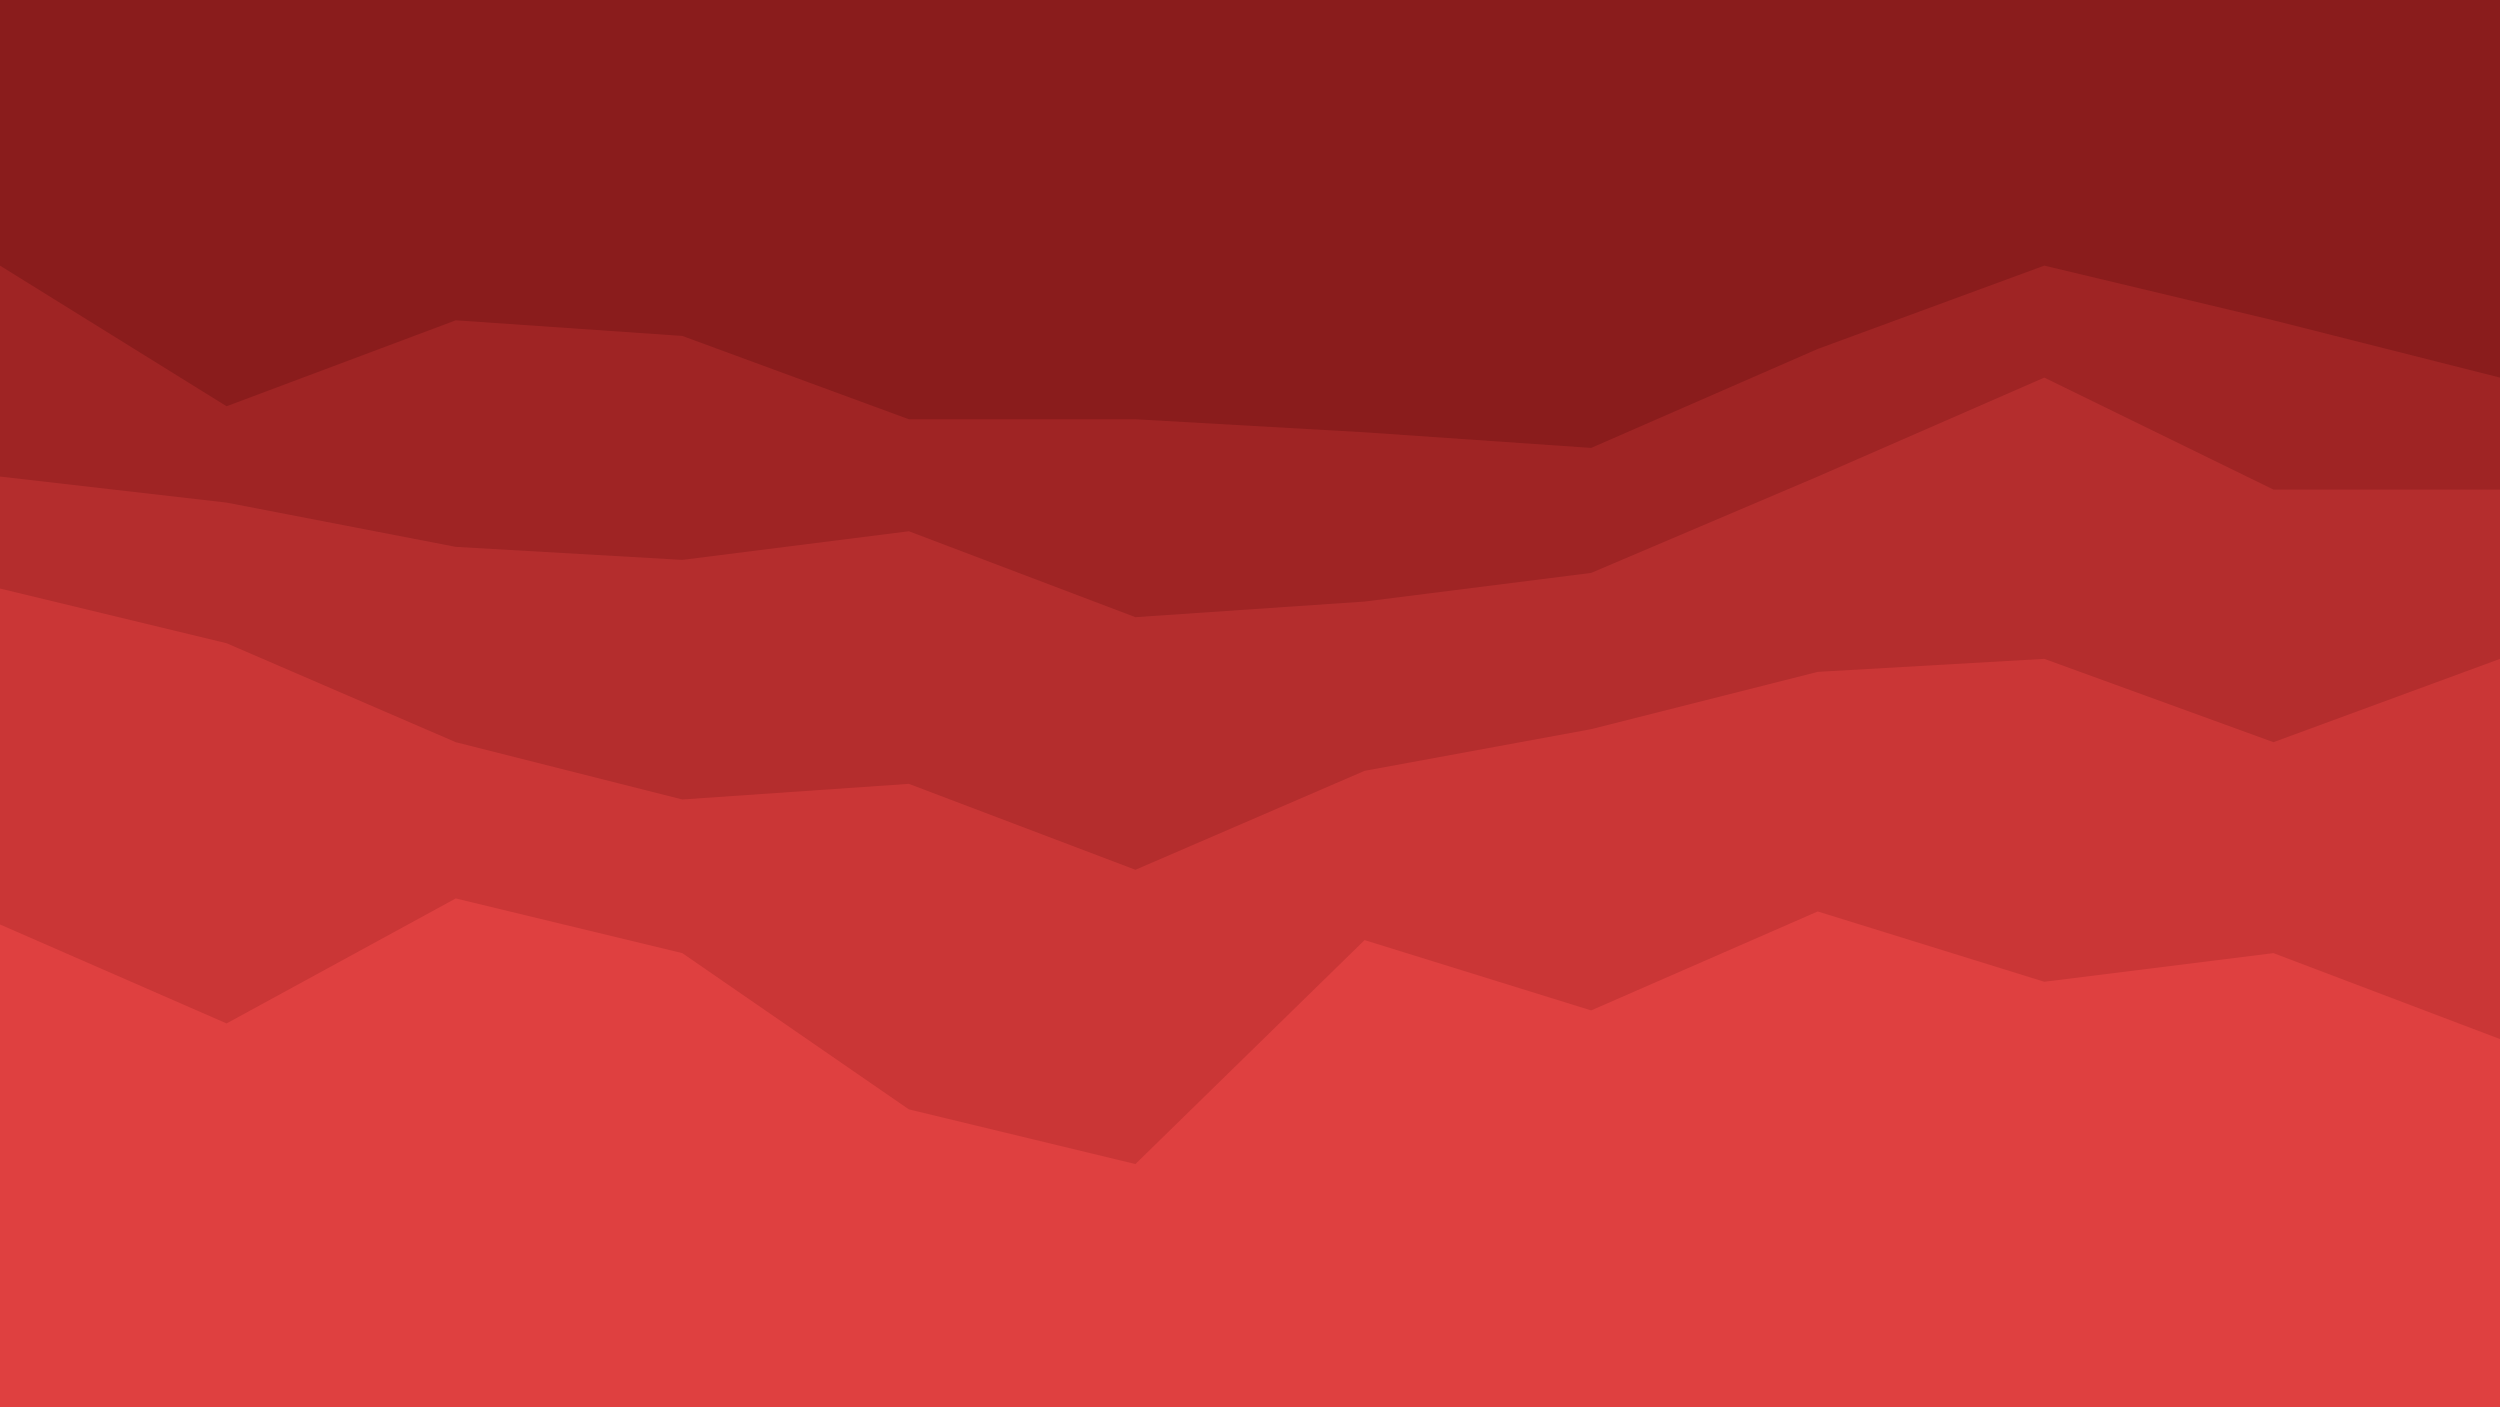
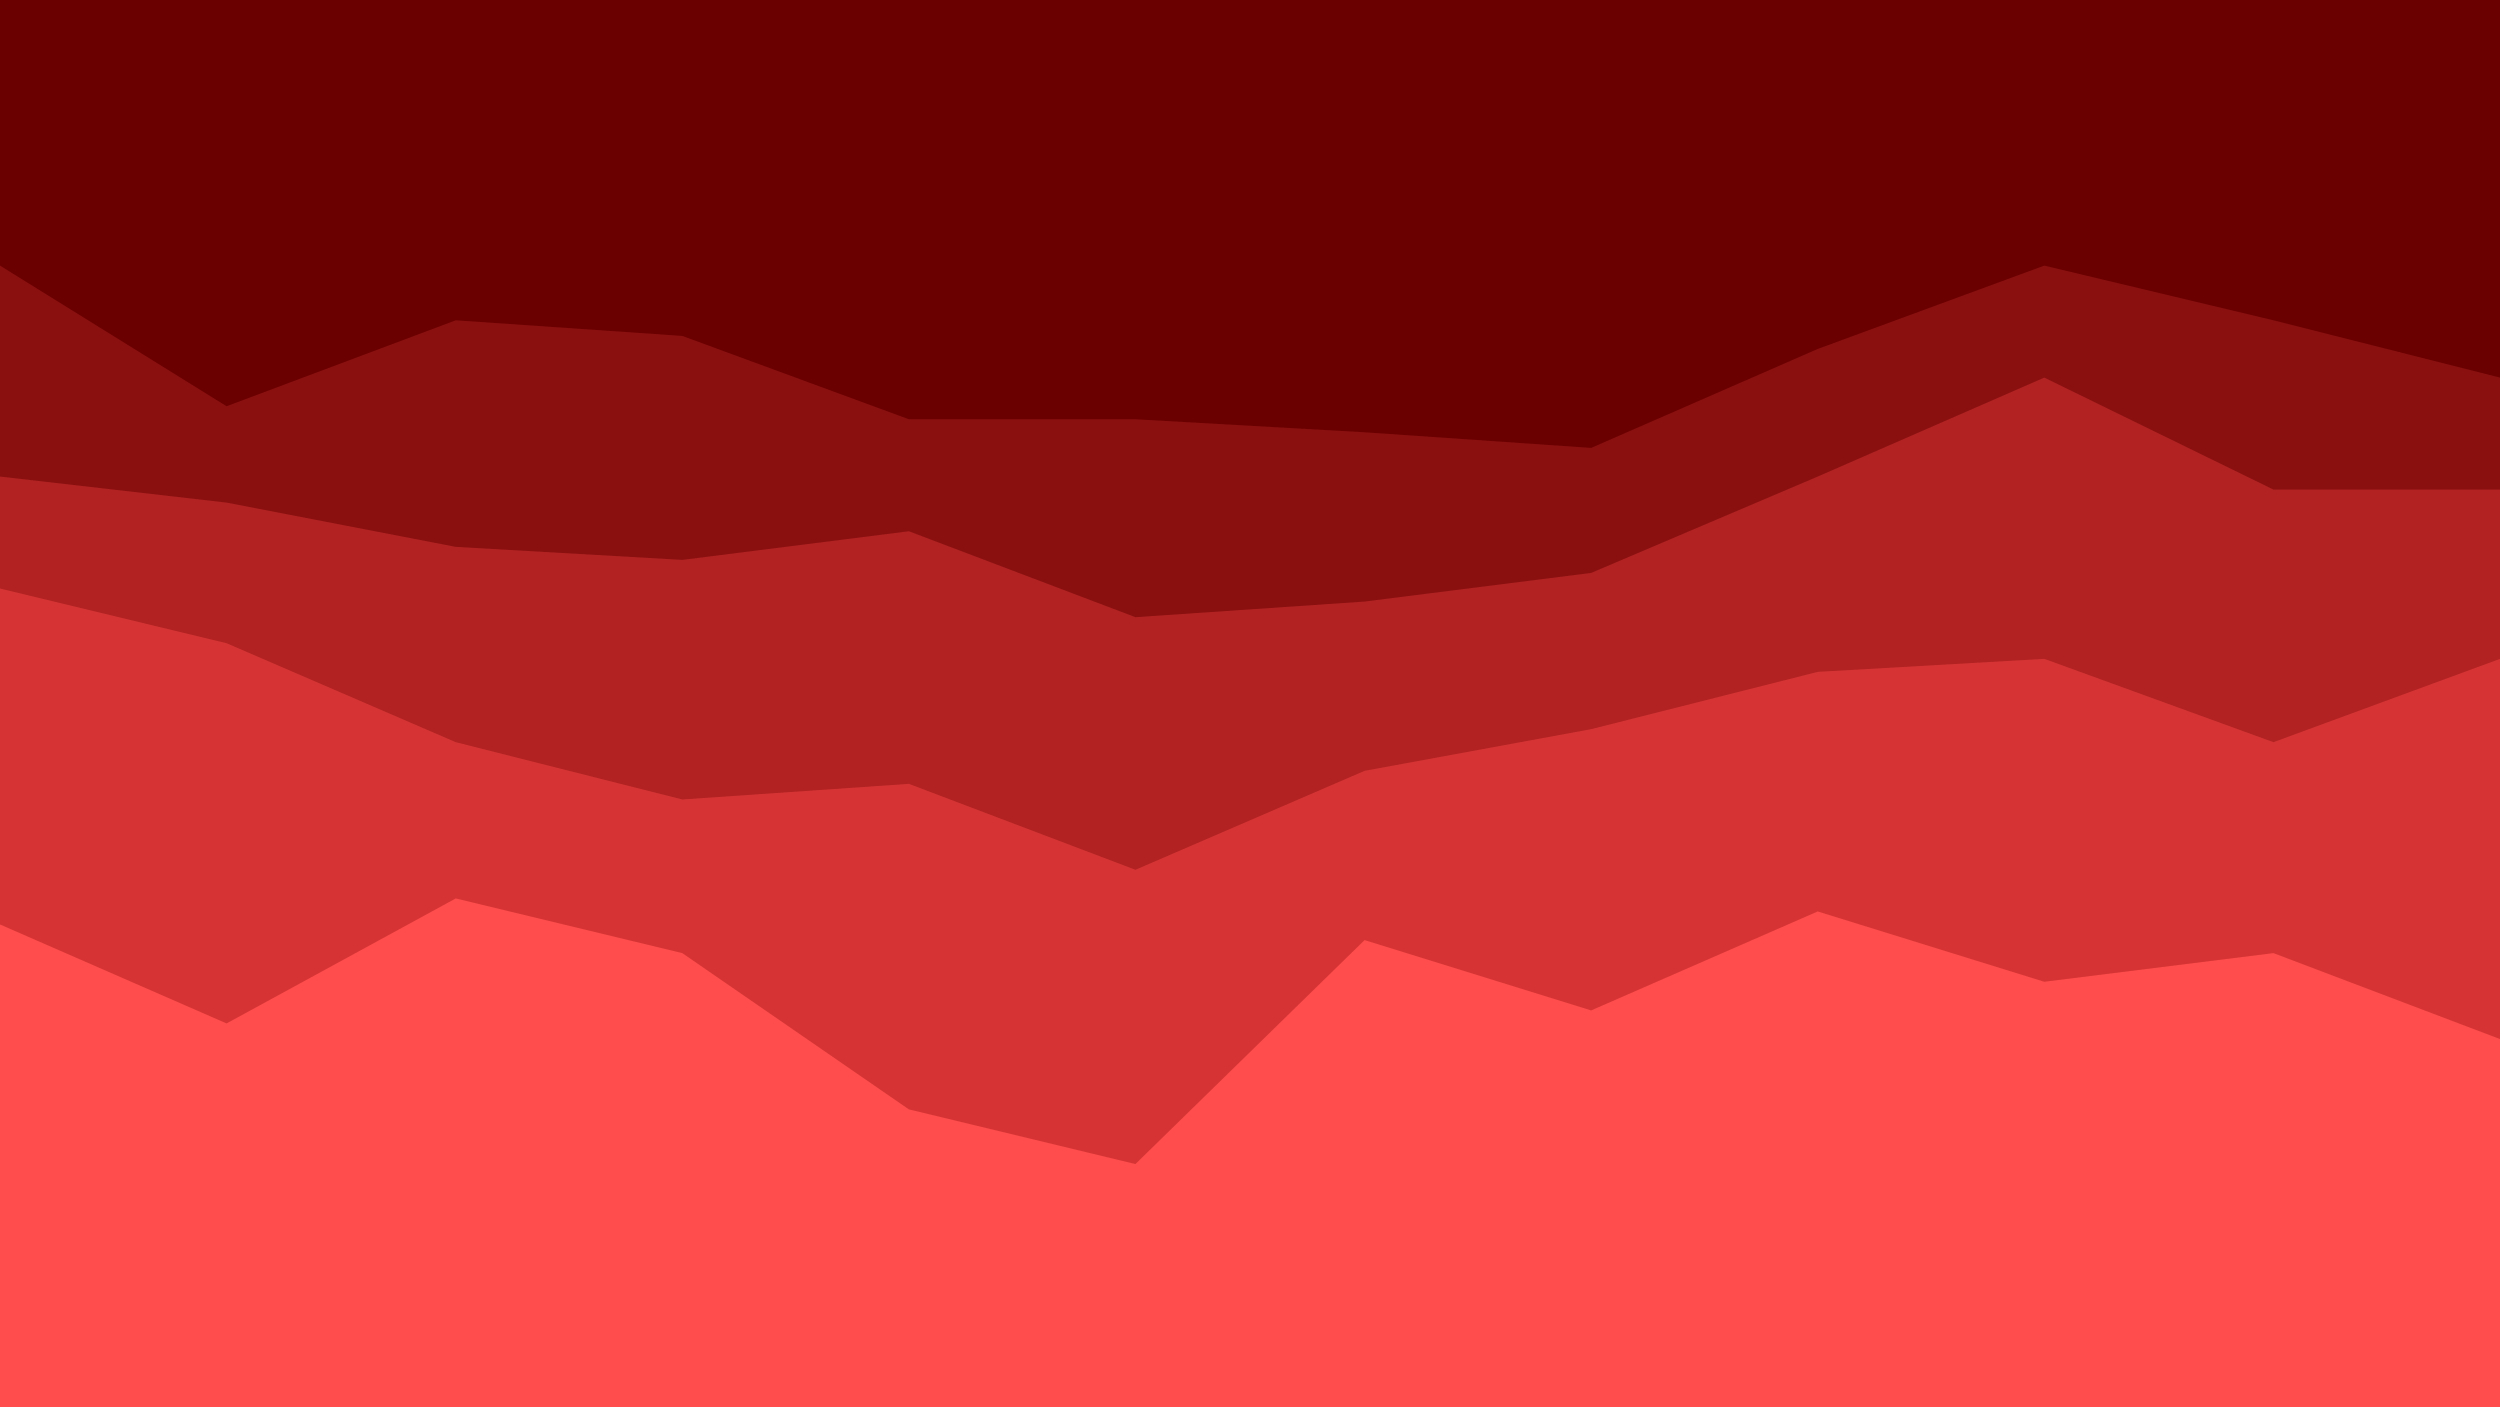
<svg xmlns="http://www.w3.org/2000/svg" id="visual" viewBox="0 0 960 540" width="960" height="540" version="1.1">
-   <path d="M0 104L87 158L175 125L262 131L349 163L436 163L524 168L611 174L698 136L785 104L873 125L960 147L960 0L873 0L785 0L698 0L611 0L524 0L436 0L349 0L262 0L175 0L87 0L0 0Z" fill="#8a1c1c" />
-   <path d="M0 185L87 195L175 212L262 217L349 206L436 239L524 233L611 222L698 185L785 147L873 190L960 190L960 145L873 123L785 102L698 134L611 172L524 166L436 161L349 161L262 129L175 123L87 156L0 102Z" fill="#9f2424" />
-   <path d="M0 228L87 249L175 287L262 309L349 303L436 336L524 298L611 282L698 260L785 255L873 287L960 255L960 188L873 188L785 145L698 183L611 220L524 231L436 237L349 204L262 215L175 210L87 193L0 183Z" fill="#b42d2d" />
-   <path d="M0 357L87 395L175 347L262 368L349 428L436 449L524 363L611 390L698 352L785 379L873 368L960 401L960 253L873 285L785 253L698 258L611 280L524 296L436 334L349 301L262 307L175 285L87 247L0 226Z" fill="#ca3636" />
-   <path d="M0 541L87 541L175 541L262 541L349 541L436 541L524 541L611 541L698 541L785 541L873 541L960 541L960 399L873 366L785 377L698 350L611 388L524 361L436 447L349 426L262 366L175 345L87 393L0 355Z" fill="#df4040" />
+   <path d="M0 104L87 158L175 125L262 131L349 163L436 163L524 168L611 174L698 136L785 104L873 125L960 147L960 0L873 0L785 0L698 0L611 0L524 0L436 0L349 0L262 0L175 0L87 0L0 0Z" fill="#6b0000" />
+   <path d="M0 185L87 195L175 212L262 217L349 206L436 239L524 233L611 222L698 185L785 147L873 190L960 190L960 145L873 123L785 102L698 134L611 172L524 166L436 161L349 161L262 129L175 123L87 156L0 102Z" fill="#8a1010" />
+   <path d="M0 228L87 249L175 287L262 309L349 303L436 336L524 298L611 282L698 260L785 255L873 287L960 255L960 188L873 188L785 145L698 183L611 220L524 231L436 237L349 204L262 215L175 210L87 193L0 183Z" fill="#b22222" />
+   <path d="M0 357L87 395L175 347L262 368L349 428L436 449L524 363L611 390L698 352L785 379L873 368L960 401L960 253L873 285L785 253L698 258L611 280L524 296L436 334L349 301L262 307L175 285L87 247L0 226Z" fill="#d63434" />
+   <path d="M0 541L87 541L175 541L262 541L349 541L436 541L524 541L611 541L698 541L785 541L873 541L960 541L960 399L873 366L785 377L698 350L611 388L524 361L436 447L349 426L262 366L175 345L87 393L0 355Z" fill="#ff4d4d" />
</svg>
